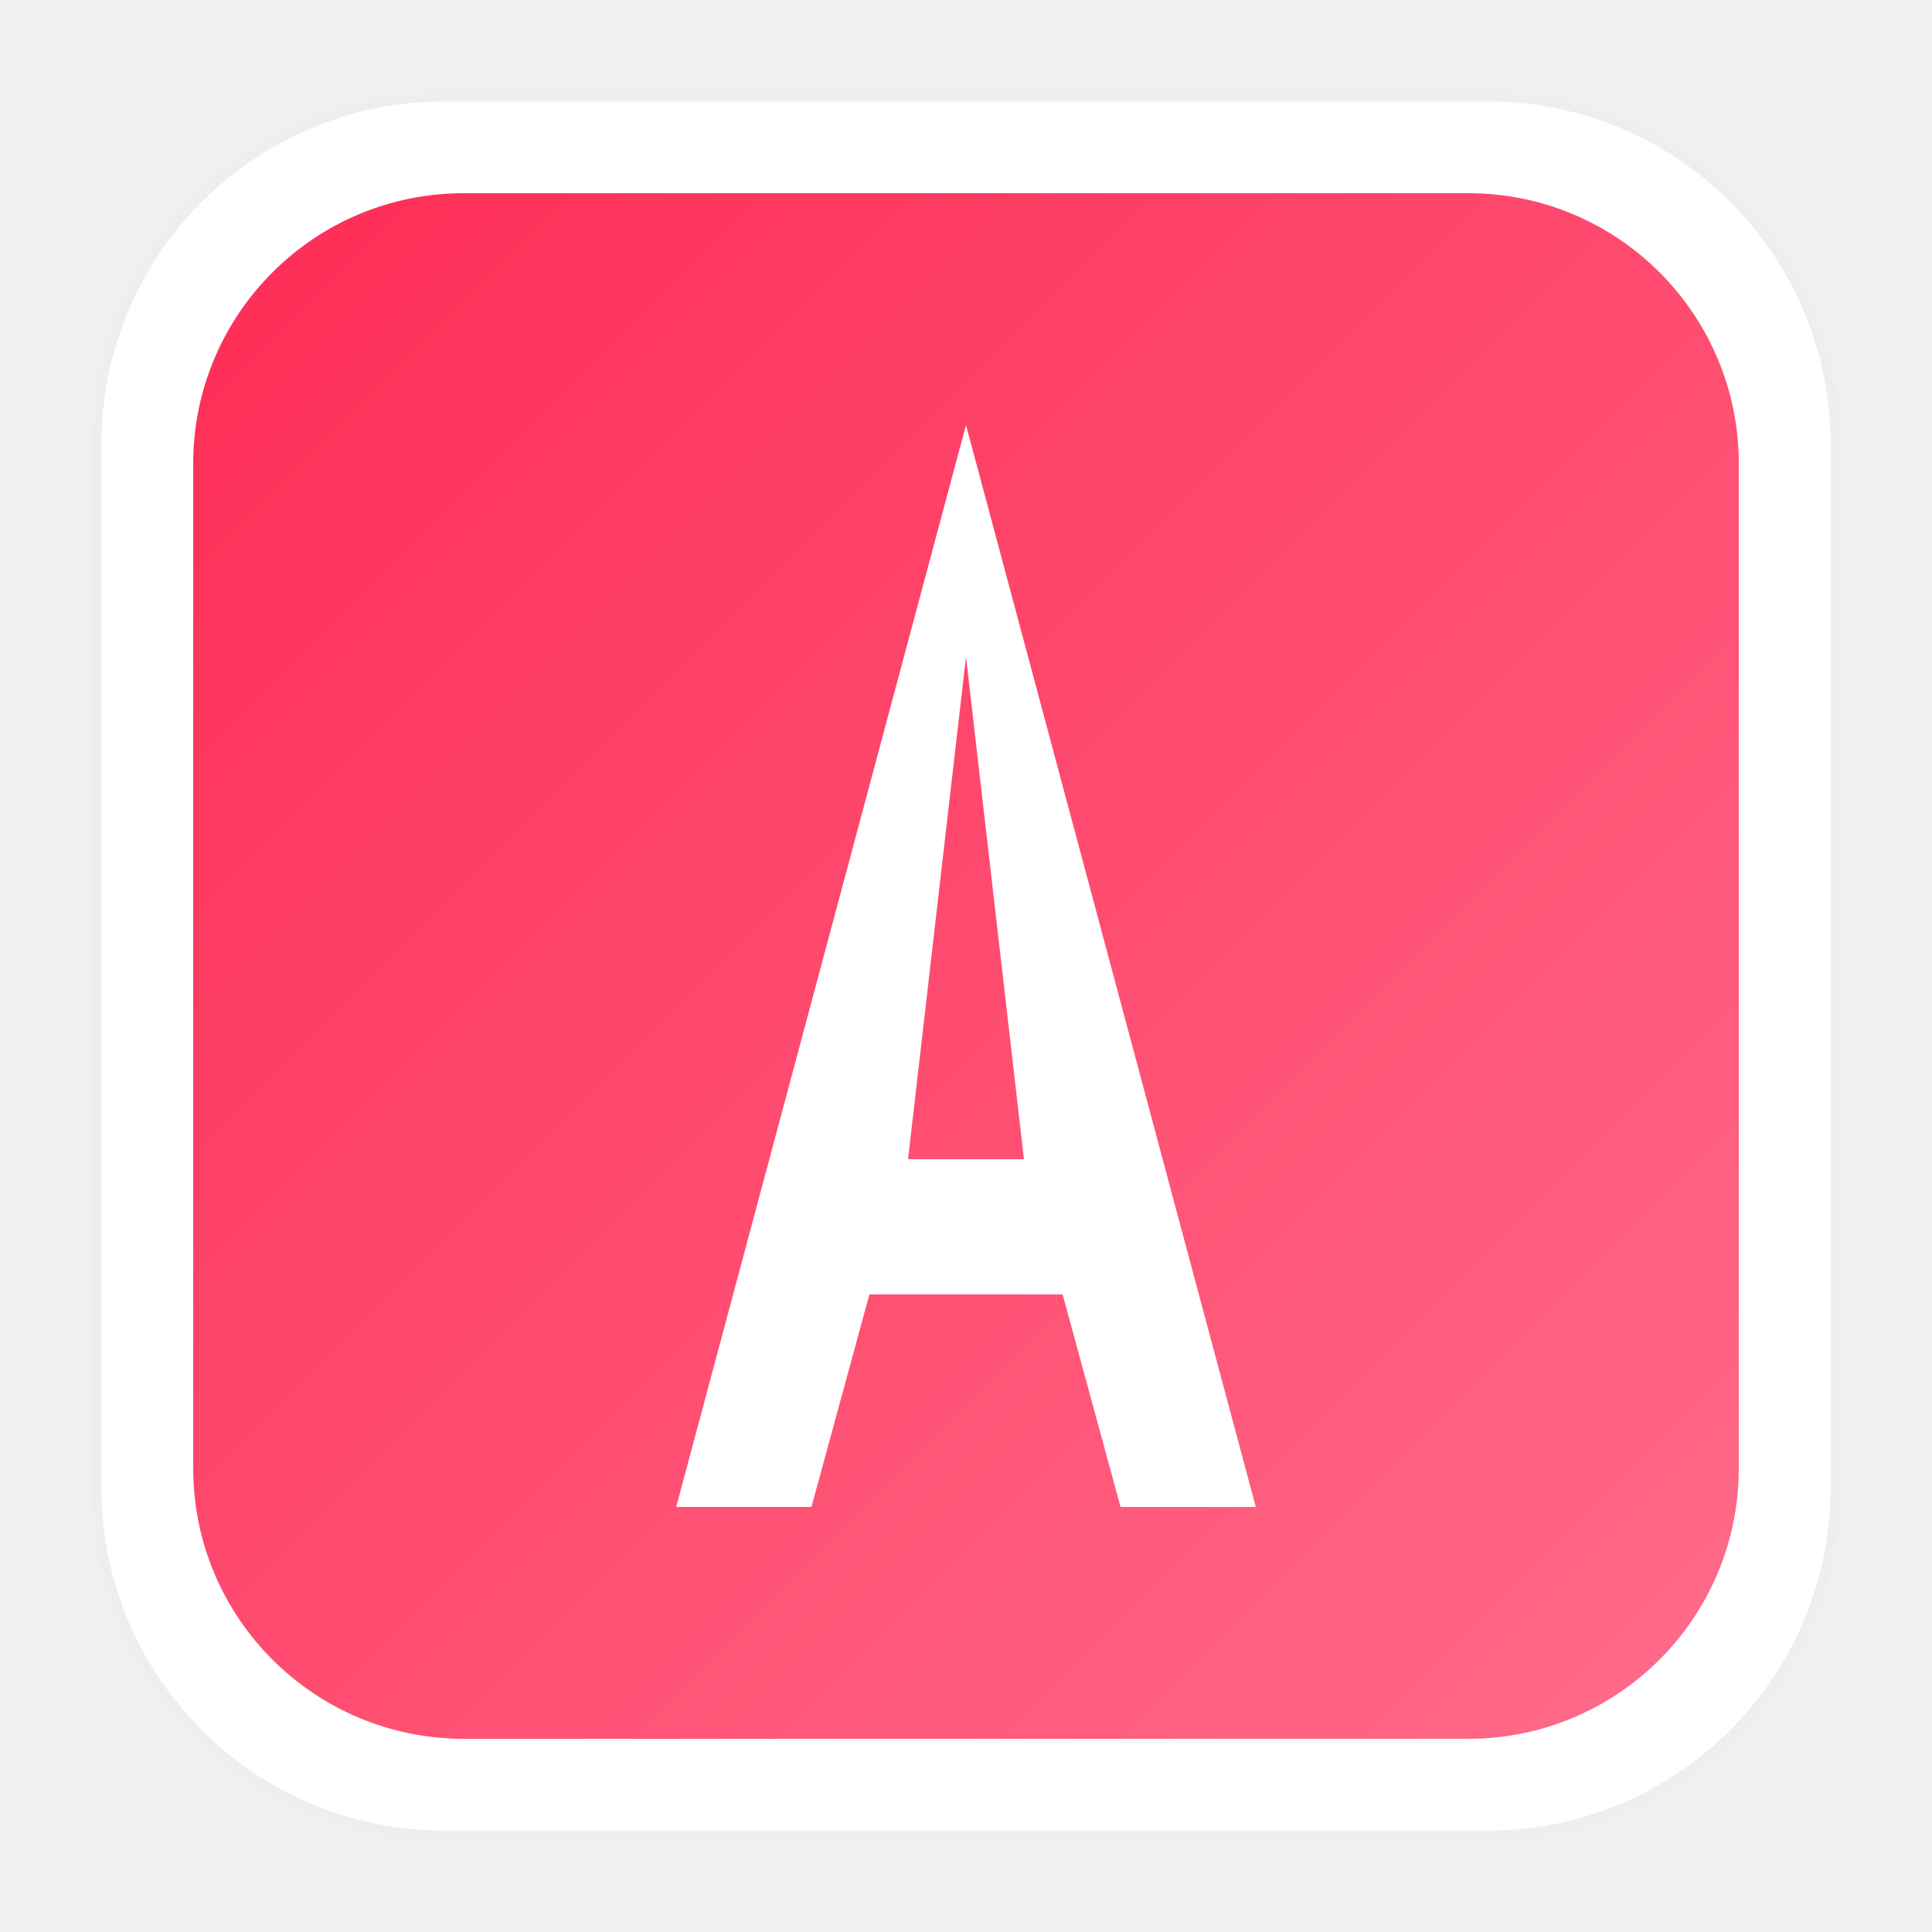
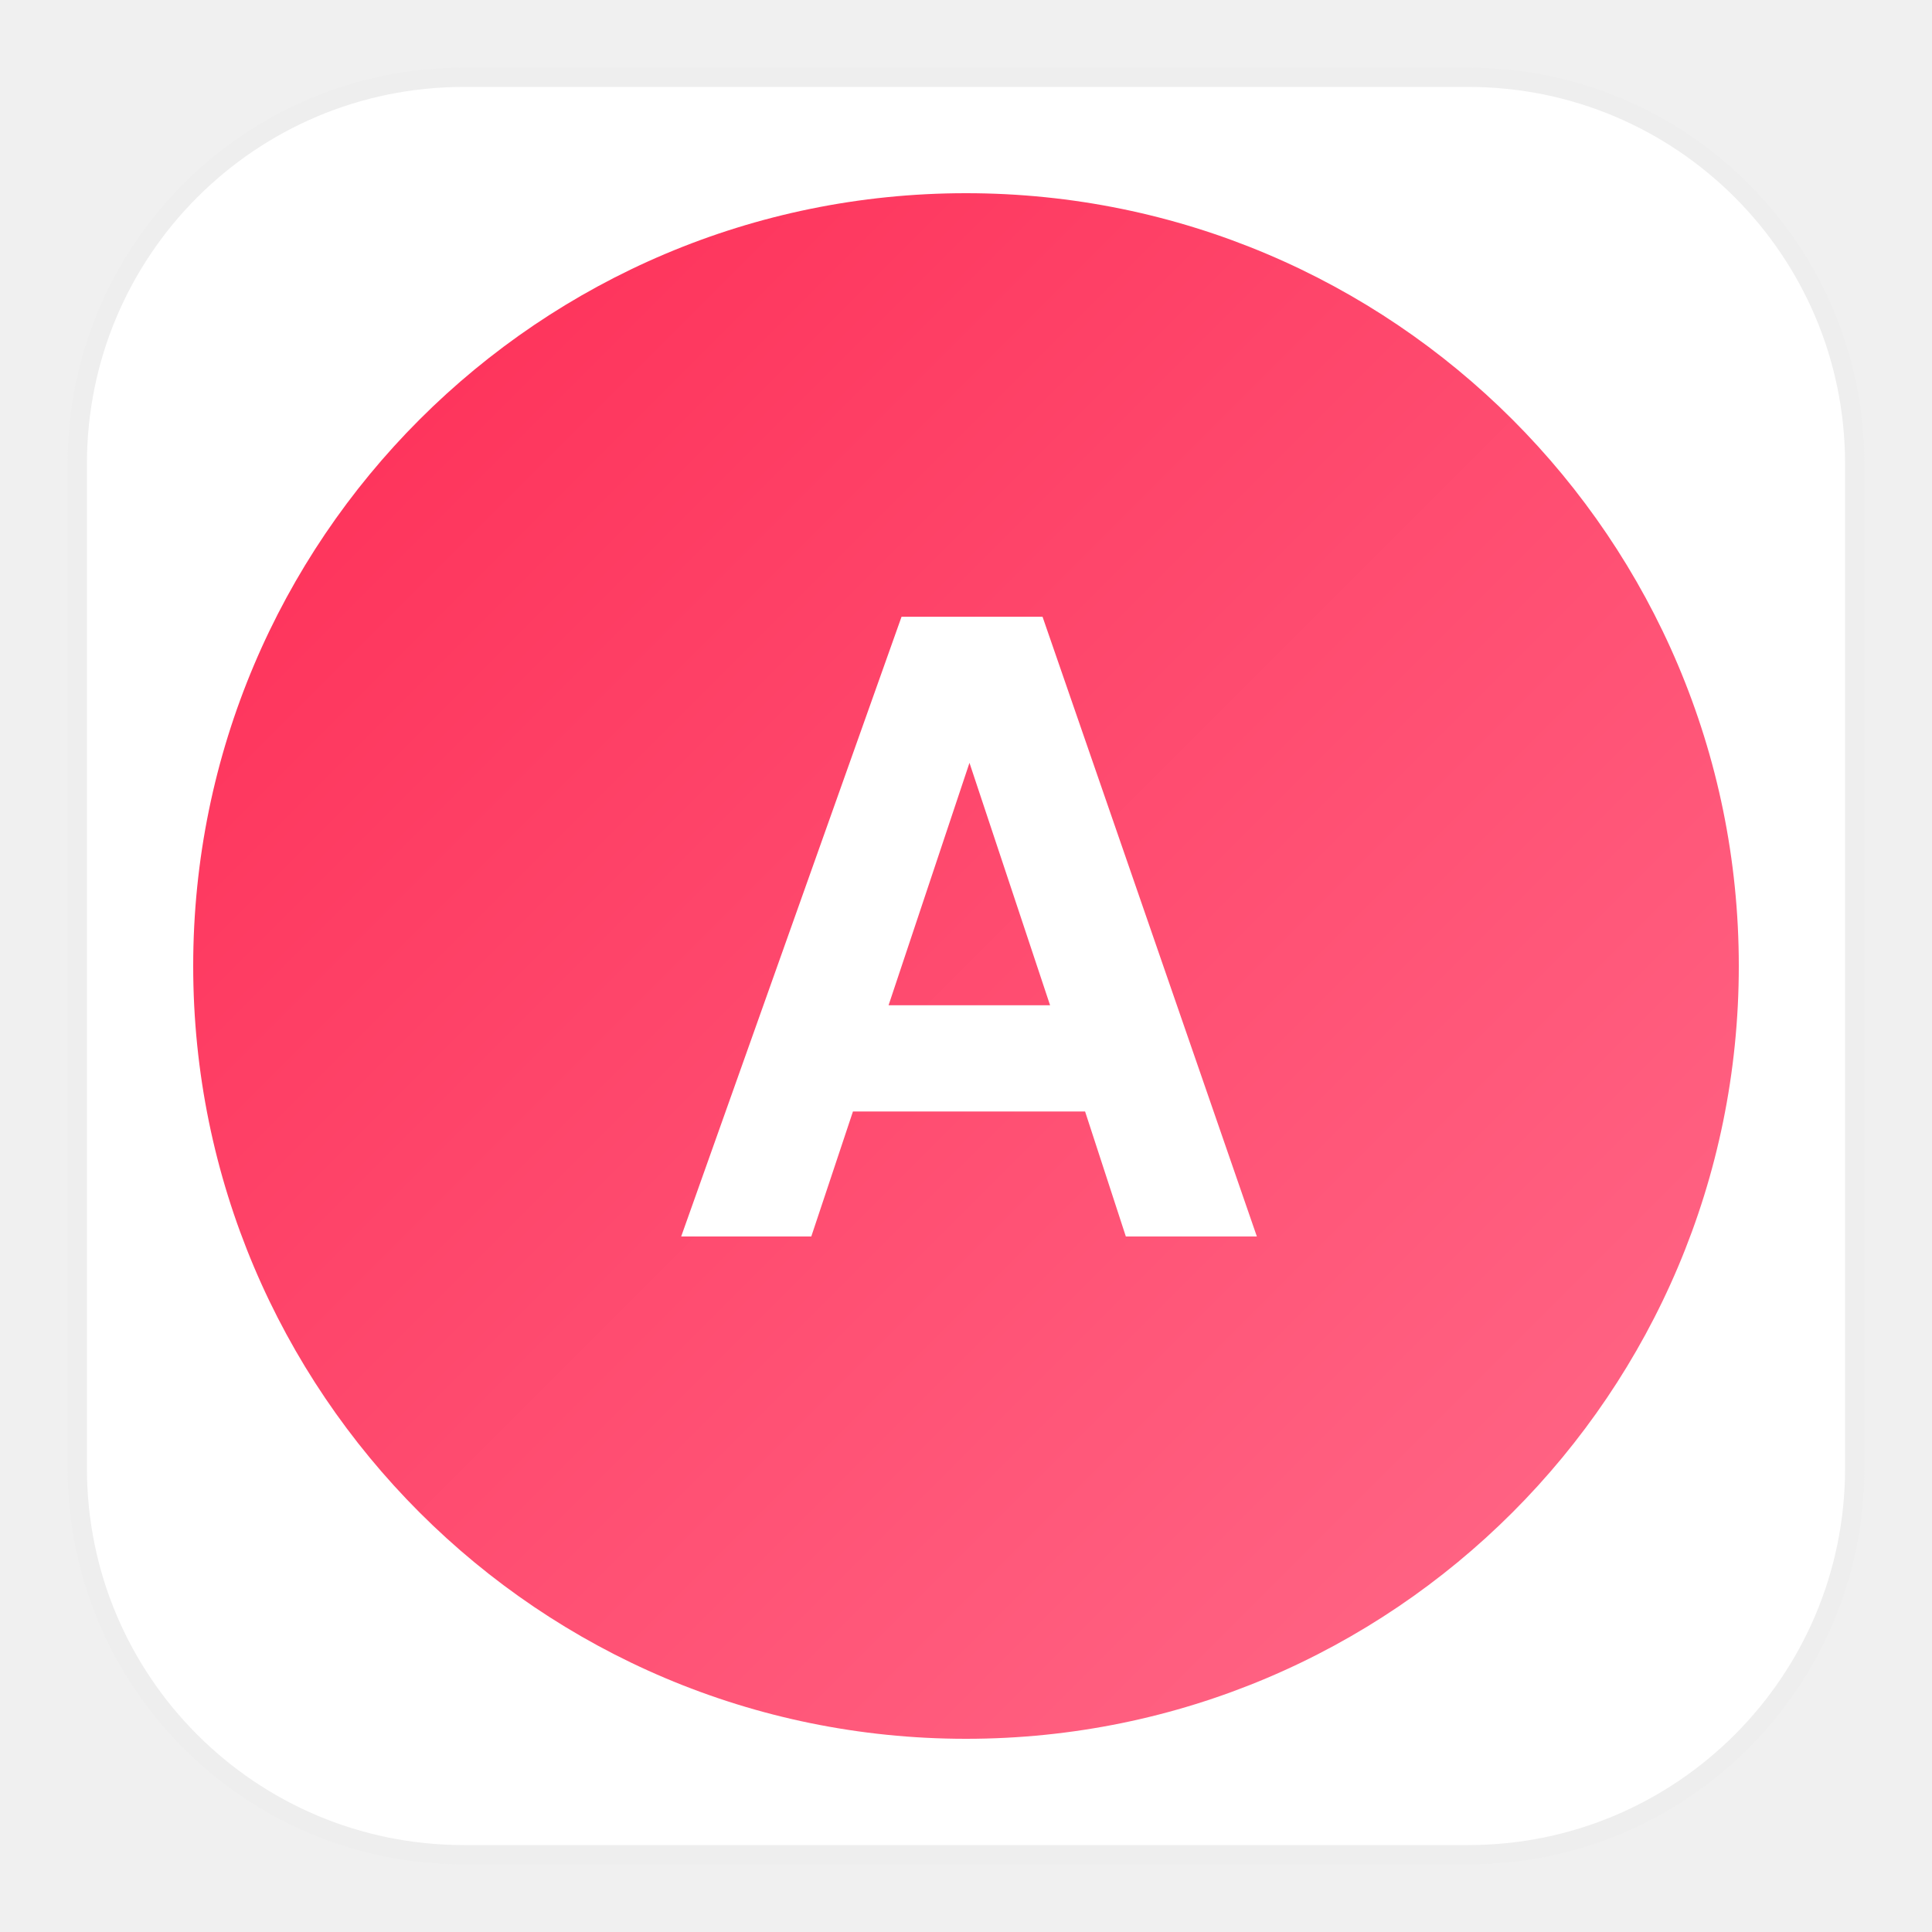
<svg xmlns="http://www.w3.org/2000/svg" viewBox="0 0 100 100">
  <defs>
    <linearGradient id="g" x1="0%" y1="0%" x2="100%" y2="100%">
      <stop offset="0%" stop-color="#fe2c55" />
      <stop offset="100%" stop-color="#ff6b8a" />
    </linearGradient>
  </defs>
-   <rect x="5" y="5" width="90" height="90" rx="18" fill="#ffffff" stroke="#eee" stroke-width="0.5" />
-   <rect x="10" y="10" width="80" height="80" rx="14" fill="url(#g)" />
-   <path d="M50 22 L35 78 L42 78 L45 67 L55 67 L58 78 L65 78 Z M47 60 L50 34 L53 60 Z" fill="white" />
+   <rect x="4" y="4" width="92" height="92" rx="20" fill="white" stroke="#eee" stroke-width="1" />
+   <circle cx="50" cy="50" r="40" fill="url(#g)" />
+   <text x="50" y="64" text-anchor="middle" fill="white" font-size="44" font-weight="bold" font-family="-apple-system,system-ui,Helvetica,Arial,sans-serif">A</text>
</svg>
